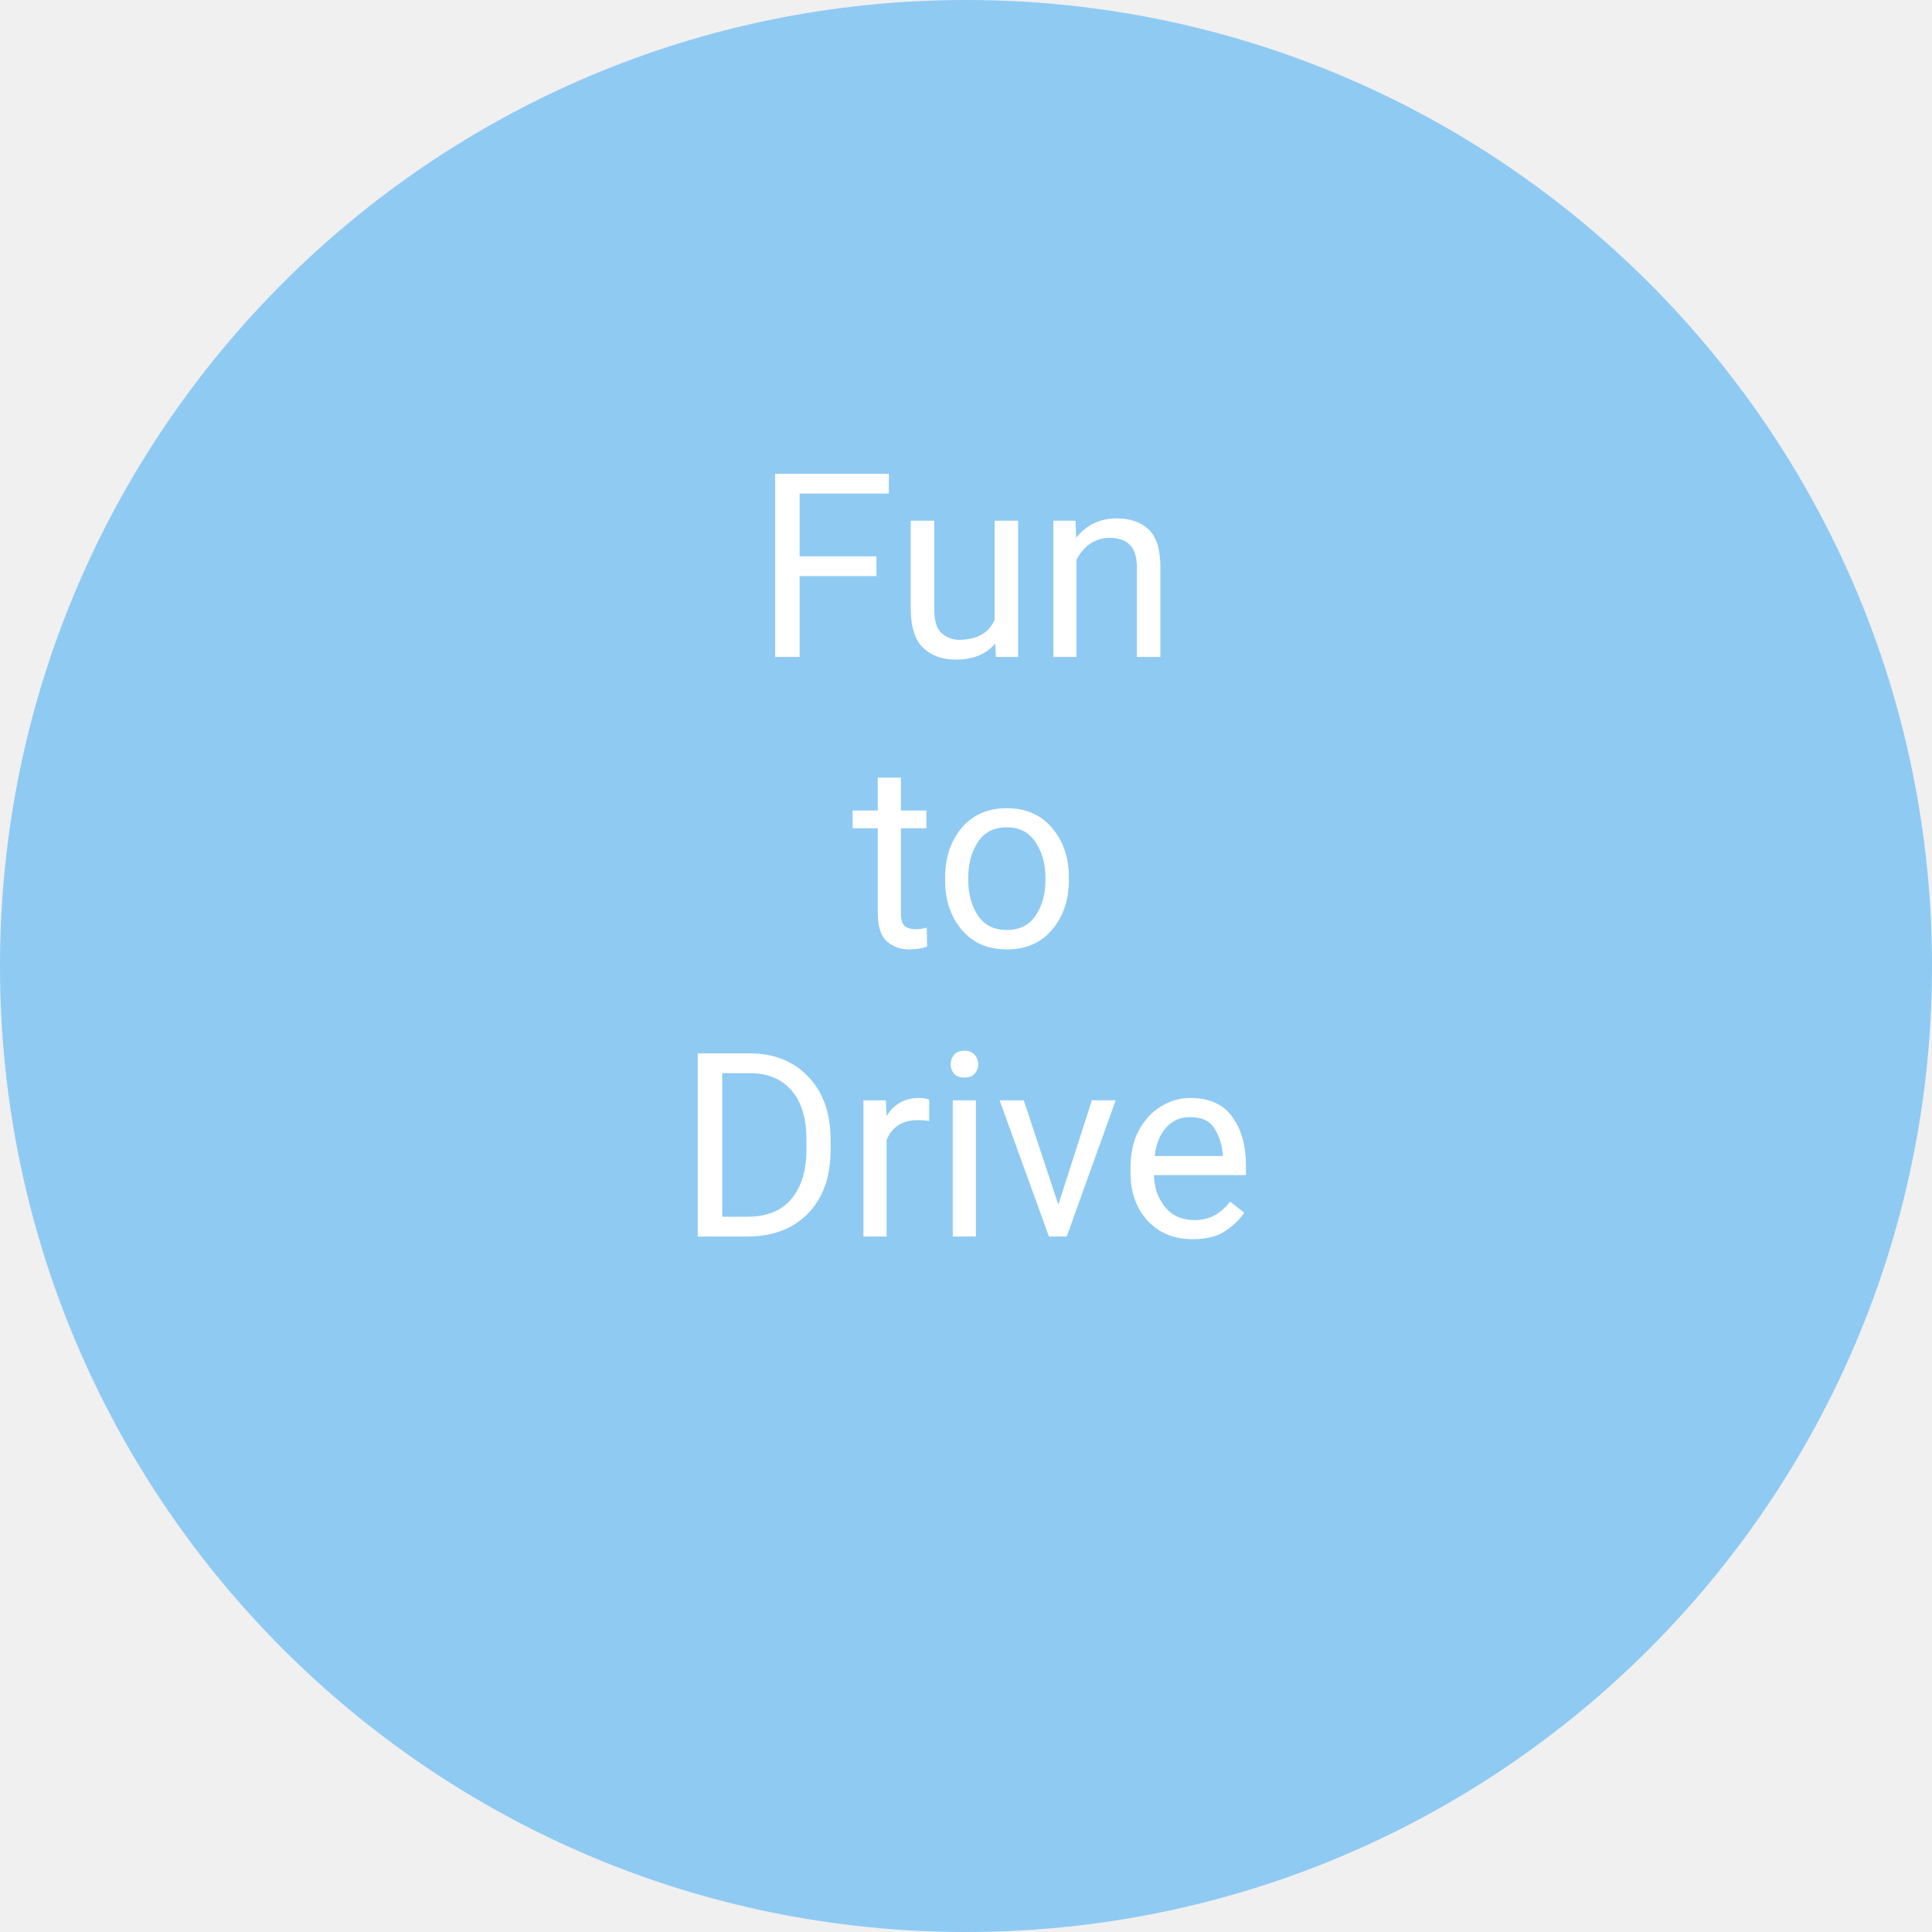
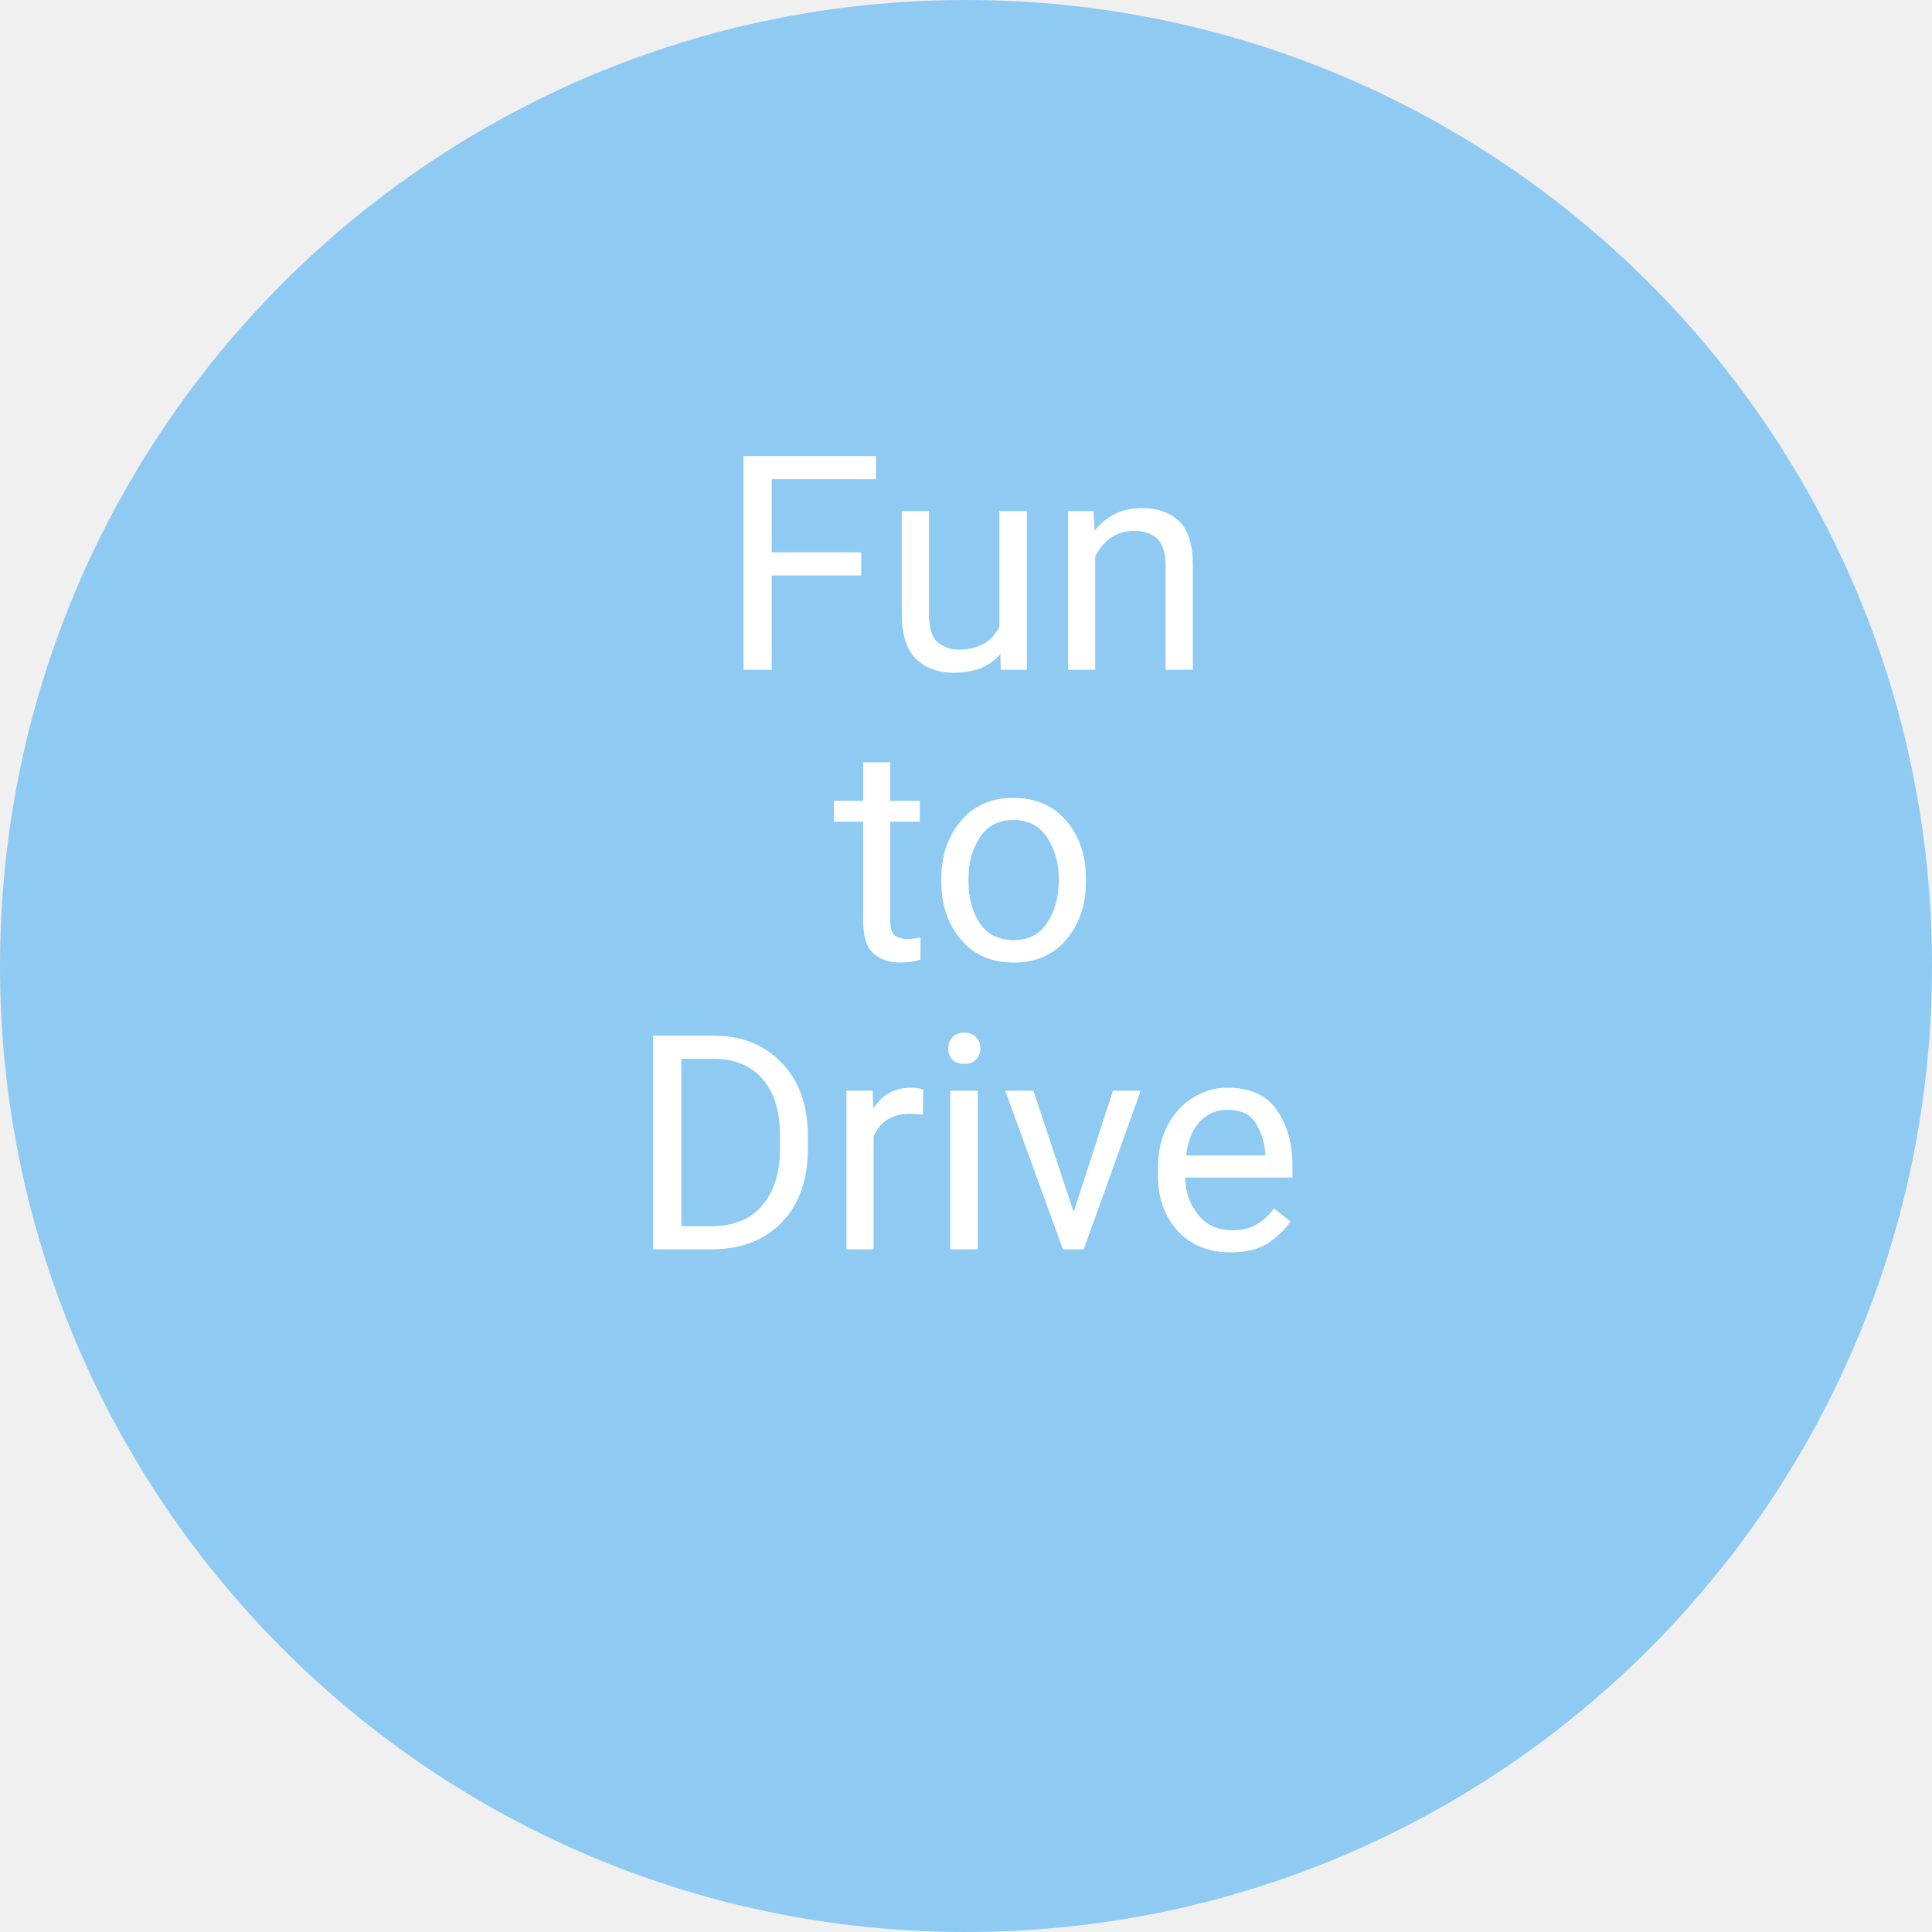
<svg xmlns="http://www.w3.org/2000/svg" width="90px" height="90px" viewBox="0 0 90 90" version="1.1">
  <defs />
  <g id="Page-1" stroke="none" stroke-width="1" fill="none" fill-rule="evenodd">
    <g id="Preferences" transform="translate(-21, -561)" fill="#8FCAF3">
      <circle id="circle_svg" cx="66" cy="606" r="45" />
    </g>
  </g>
-   <text x="50%" y="30%" text-anchor="middle" dy="0.3em" font-family="Roboto" fill="#FFFFFF">Fun</text>
-   <text x="50%" y="45%" text-anchor="middle" dy="0.3em" font-family="Roboto" fill="#FFFFFF">to</text>
-   <text x="50%" y="60%" text-anchor="middle" dy="0.3em" font-family="Roboto" fill="#FFFFFF">Drive</text>
+   <text x="50%" y="30%" text-anchor="middle" dy="0.3em" font-size="14" font-family="Roboto" fill="#FFFFFF">Fun</text>
+   <text x="50%" y="45%" text-anchor="middle" dy="0.3em" font-size="14" font-family="Roboto" fill="#FFFFFF">to</text>
+   <text x="50%" y="60%" text-anchor="middle" dy="0.3em" font-size="14" font-family="Roboto" fill="#FFFFFF">Drive</text>
</svg>
